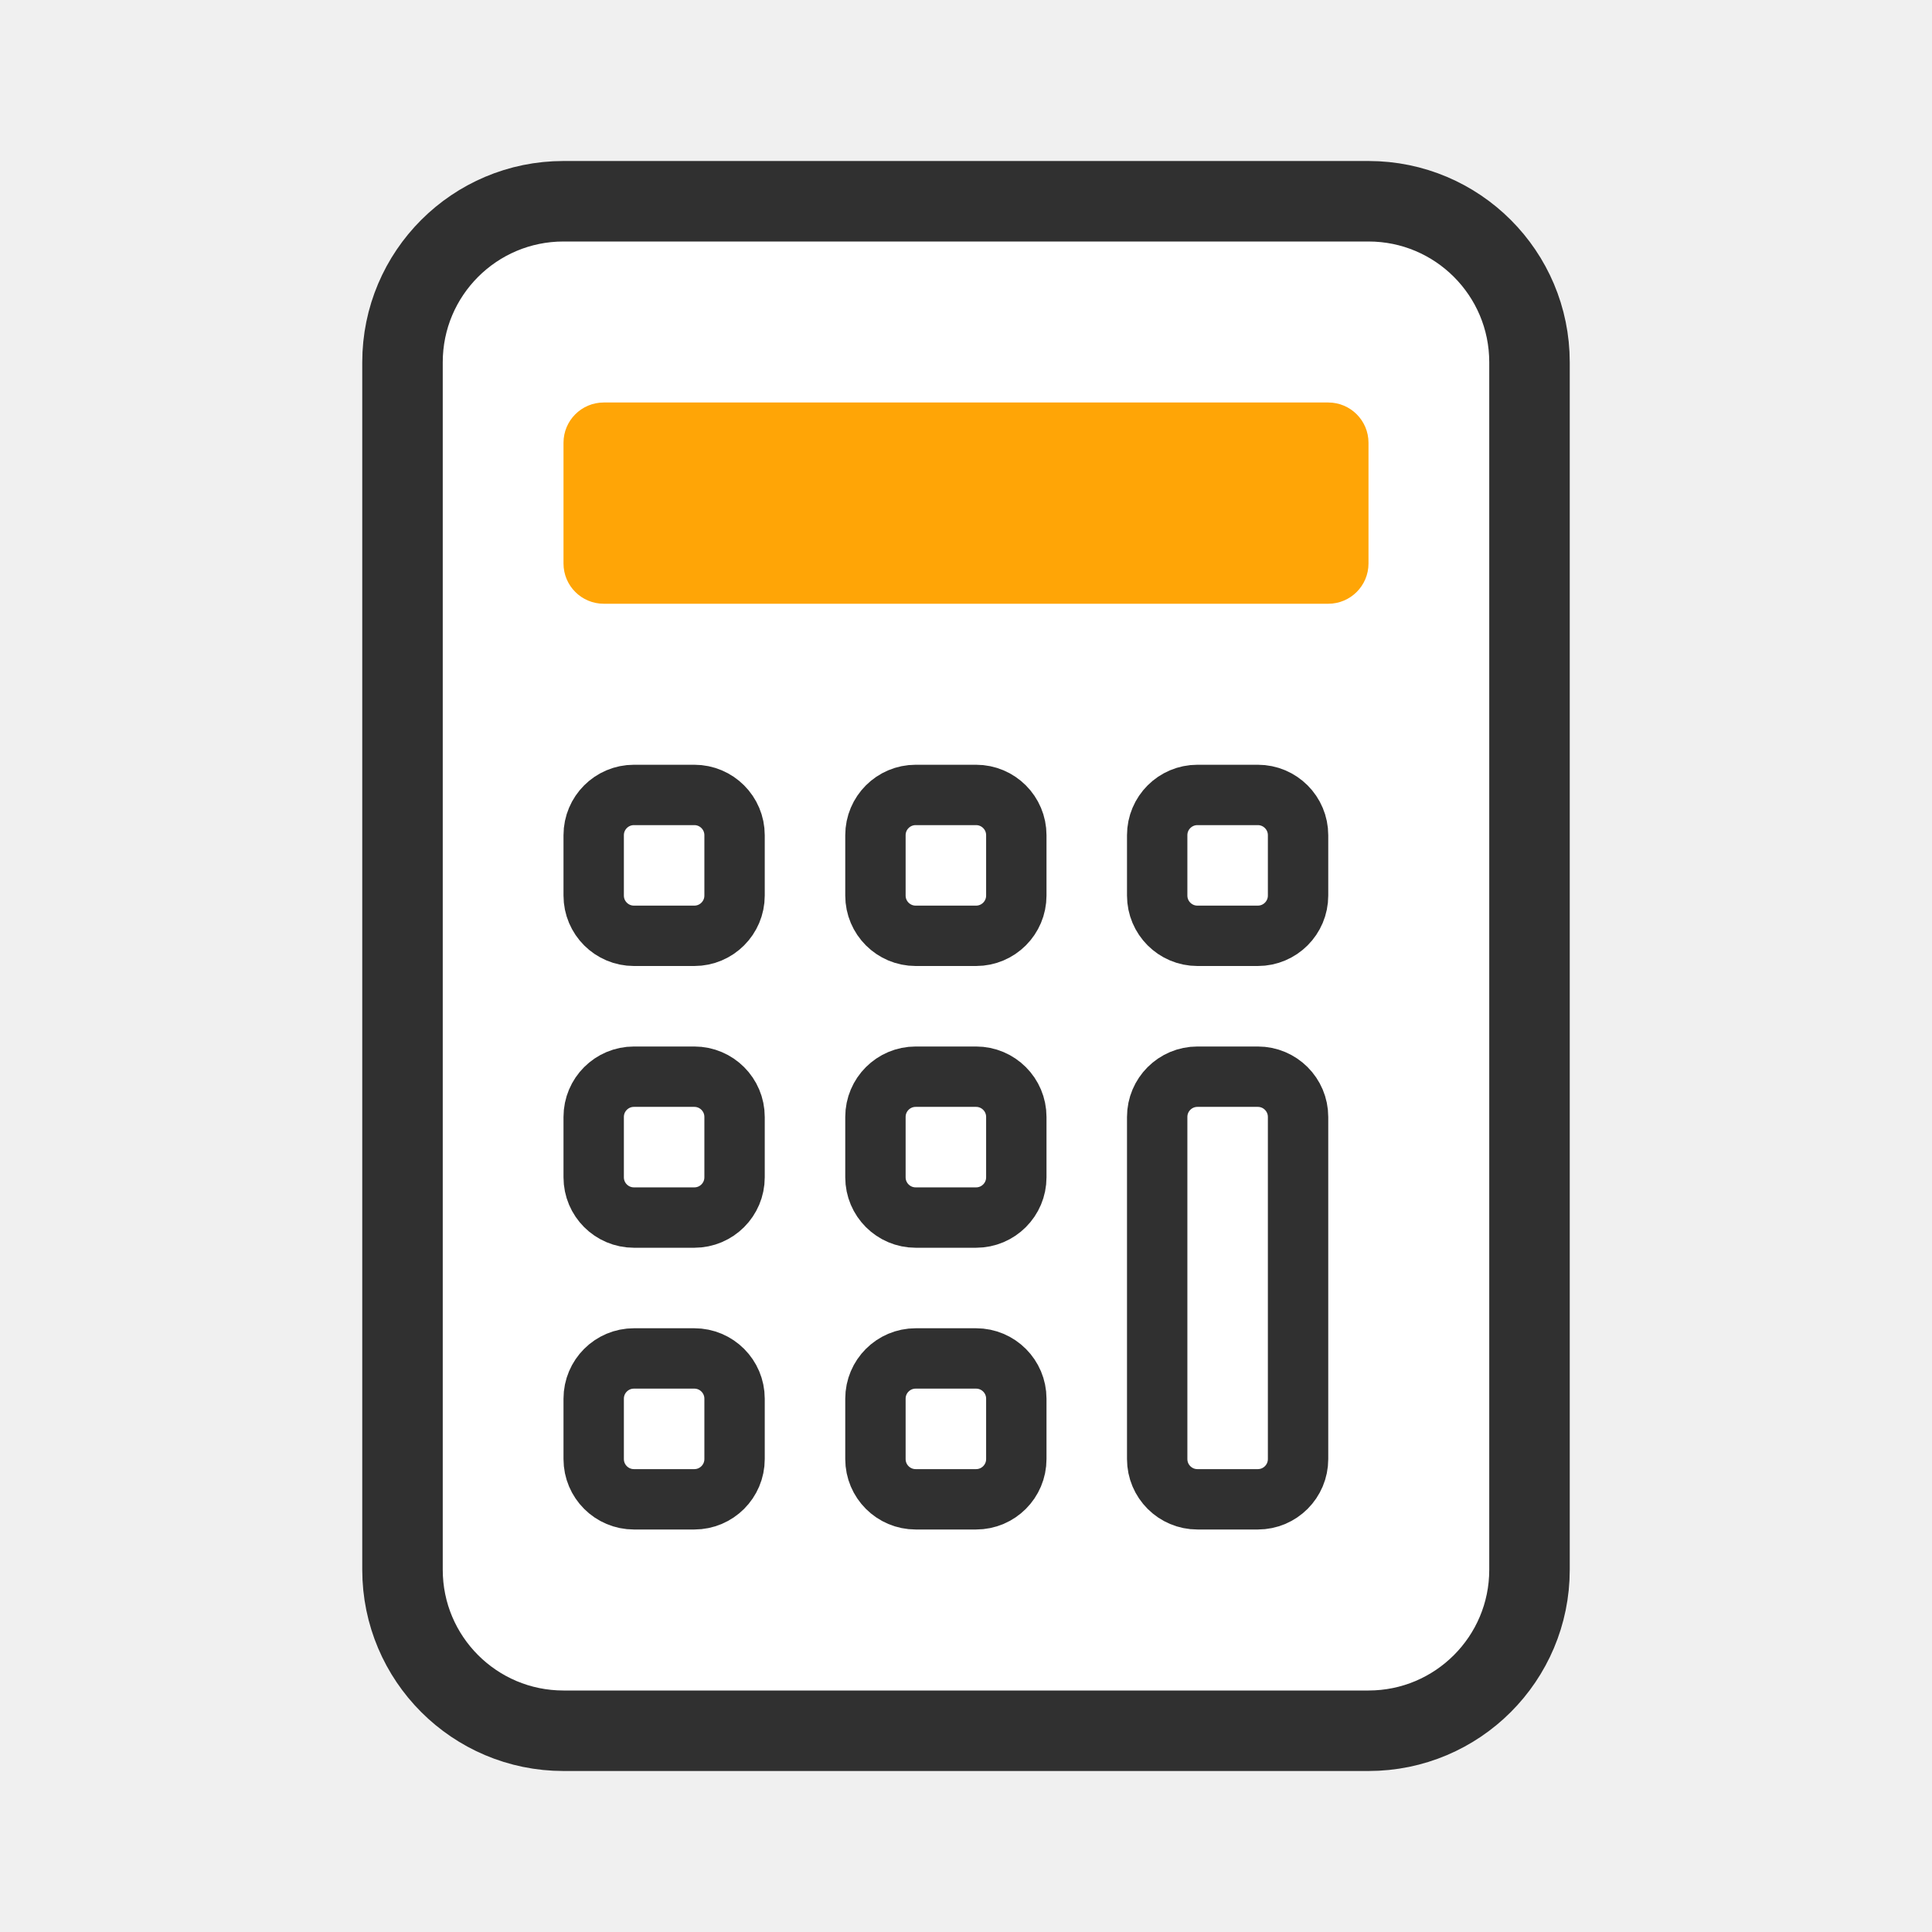
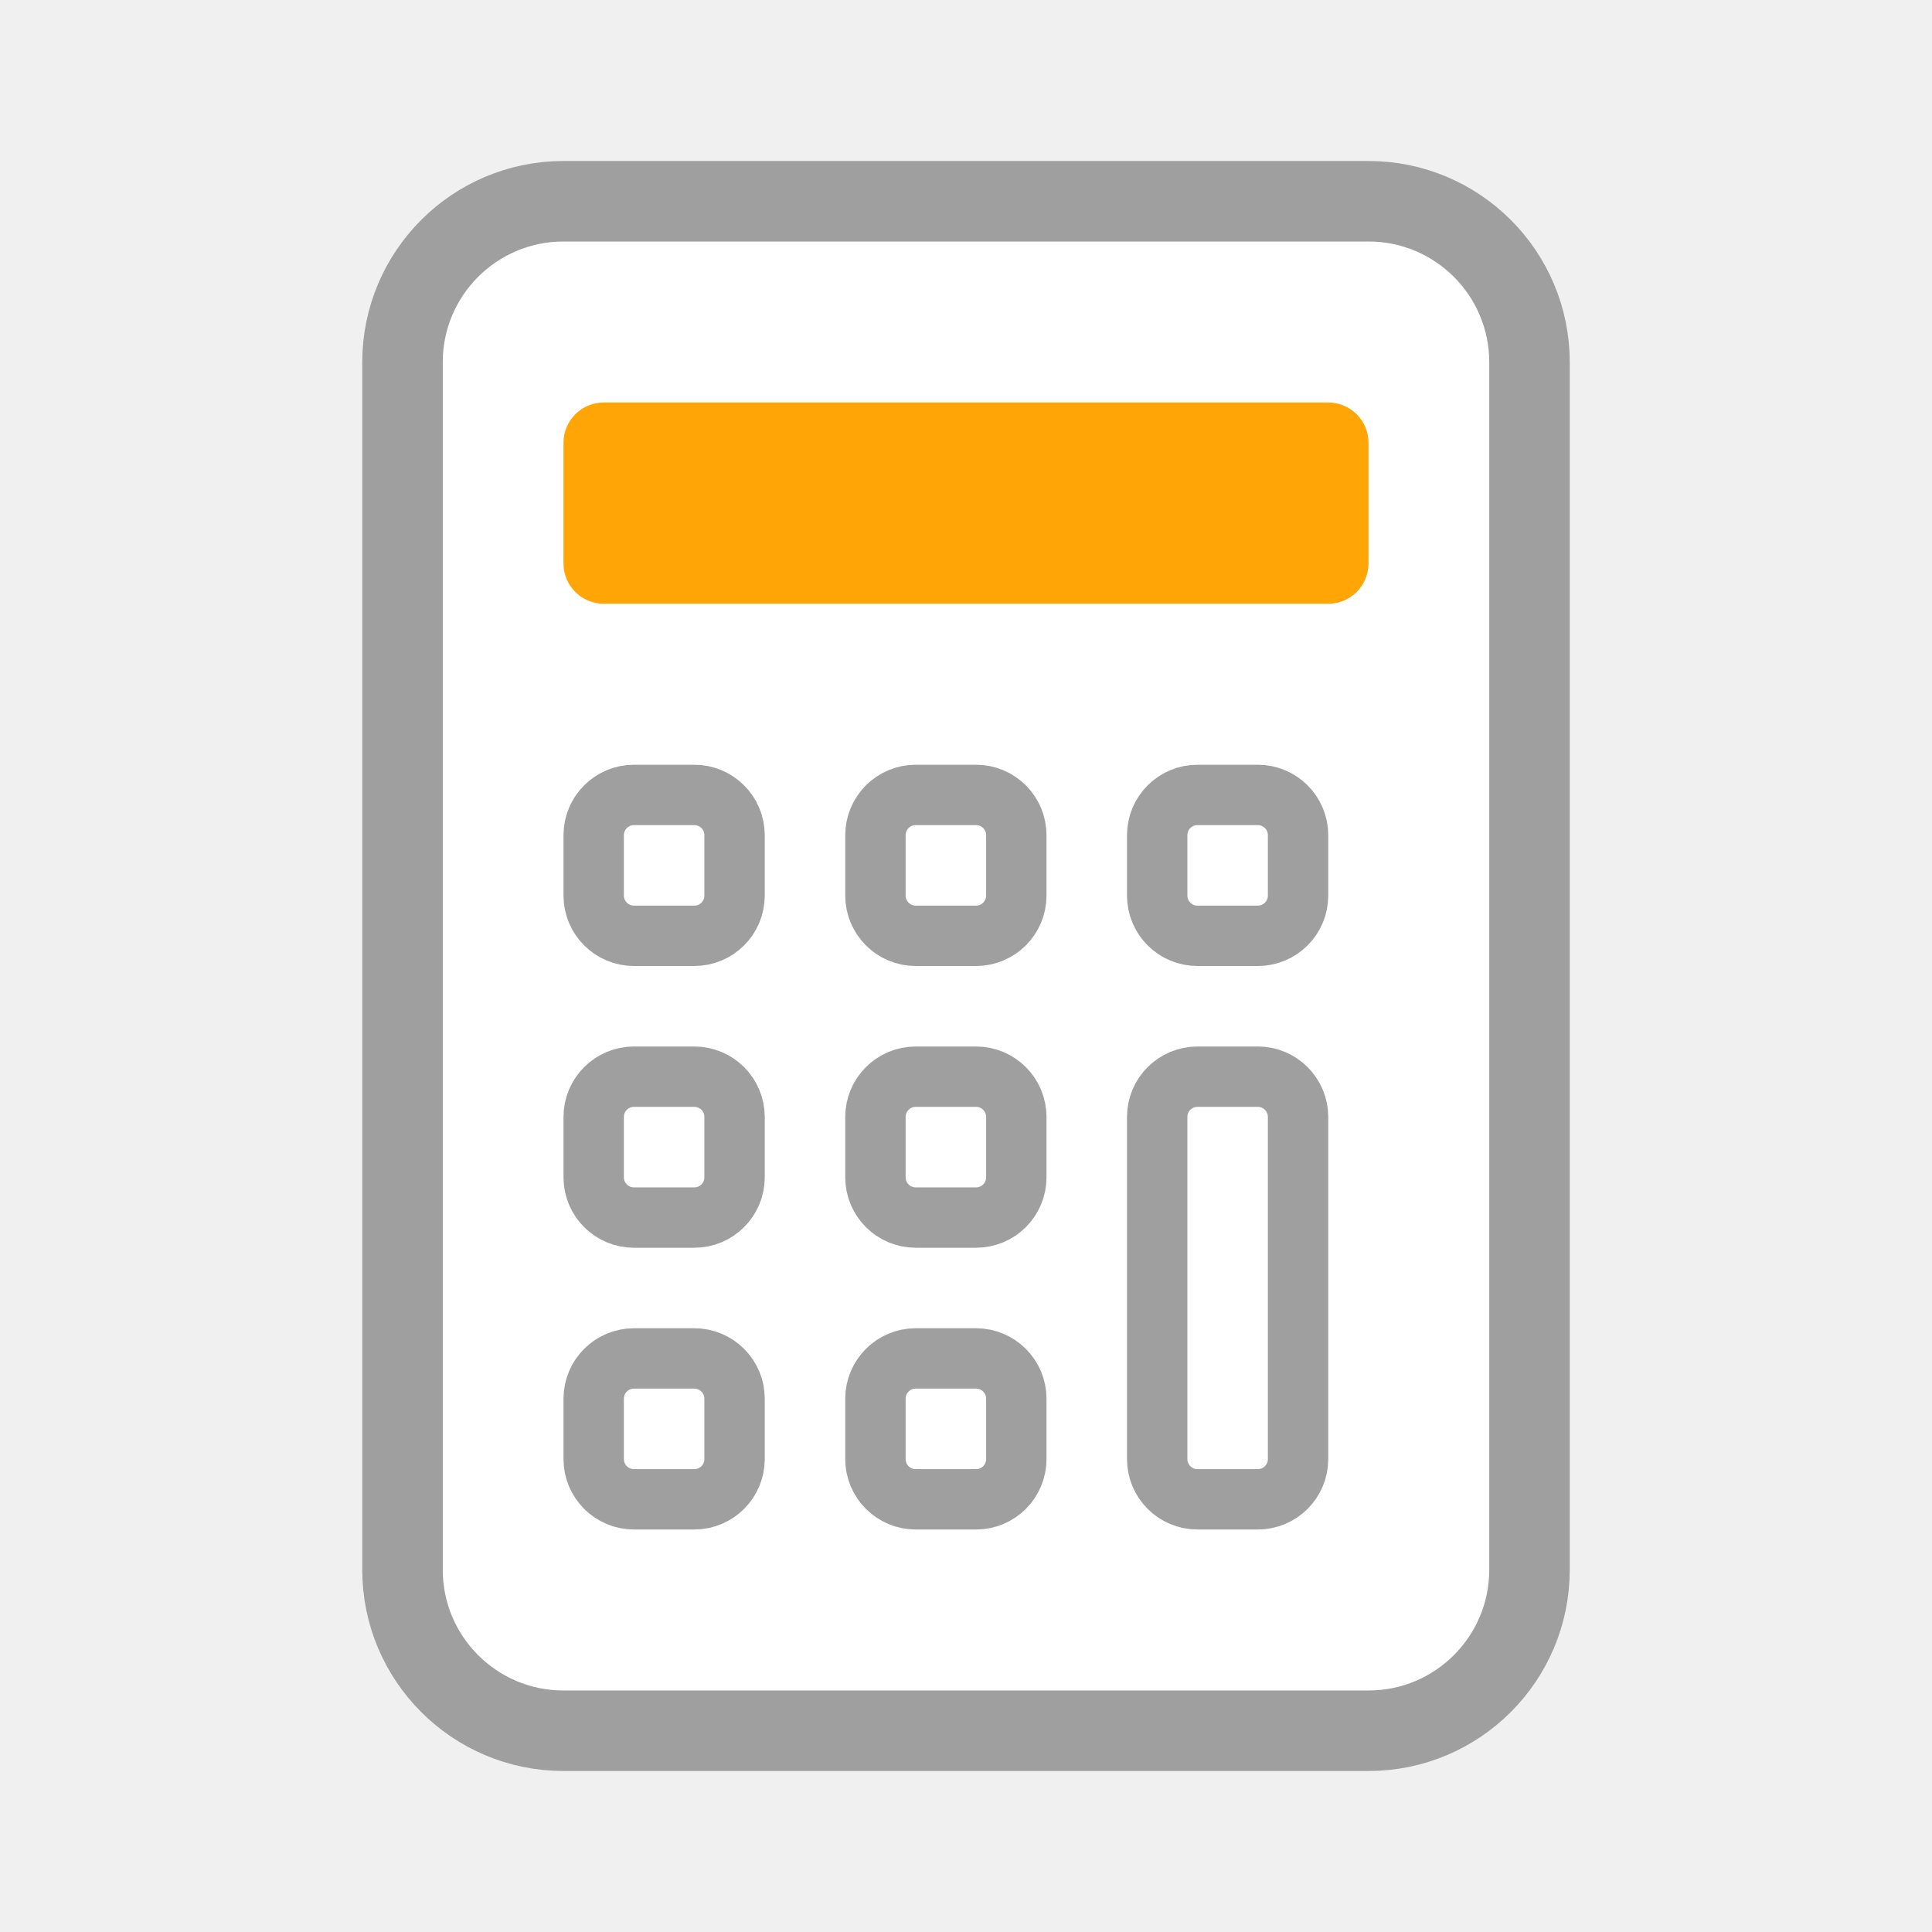
- <svg xmlns="http://www.w3.org/2000/svg" width="48" height="48" viewBox="0 0 48 48">
+ <svg xmlns="http://www.w3.org/2000/svg" width="48" height="48" viewBox="0 0 48 48" fill="#9f9f9f">
  <rect width="48" height="48" fill="#d8d8d8" opacity="0" />
  <g transform="translate(10 5)">
-     <rect width="28" height="38" rx="4" fill="#fff" stroke="#303030" stroke-width="2" />
+     <rect width="28" height="38" rx="4" fill="#fff" stroke="#9f9f9f" stroke-width="2" />
    <rect width="20" height="5" rx="1" transform="translate(4 5)" fill="#ffa506" />
-     <rect width="3.5" height="3.5" rx="1" transform="translate(4.75 14.75)" fill="none" stroke="#303030" stroke-width="1.5" />
-     <rect width="3.5" height="3.5" rx="1" transform="translate(11.75 14.75)" fill="none" stroke="#303030" stroke-width="1.5" />
-     <rect width="3.5" height="3.5" rx="1" transform="translate(18.75 14.75)" fill="none" stroke="#303030" stroke-width="1.5" />
-     <rect width="3.5" height="3.5" rx="1" transform="translate(4.75 21.75)" fill="none" stroke="#303030" stroke-width="1.5" />
-     <rect width="3.5" height="3.5" rx="1" transform="translate(11.75 21.75)" fill="none" stroke="#303030" stroke-width="1.5" />
-     <rect width="3.5" height="3.5" rx="1" transform="translate(4.75 28.75)" fill="none" stroke="#303030" stroke-width="1.5" />
-     <rect width="3.5" height="3.5" rx="1" transform="translate(11.75 28.75)" fill="none" stroke="#303030" stroke-width="1.5" />
-     <rect width="3.5" height="10.5" rx="1" transform="translate(18.75 21.75)" fill="none" stroke="#303030" stroke-width="1.5" />
+     <rect width="3.5" height="3.5" rx="1" transform="translate(4.75 14.75)" fill="none" stroke="#9f9f9f" stroke-width="1.5" />
+     <rect width="3.5" height="3.5" rx="1" transform="translate(11.75 14.75)" fill="none" stroke="#9f9f9f" stroke-width="1.5" />
+     <rect width="3.5" height="3.5" rx="1" transform="translate(18.75 14.75)" fill="none" stroke="#9f9f9f" stroke-width="1.5" />
+     <rect width="3.5" height="3.5" rx="1" transform="translate(4.75 21.75)" fill="none" stroke="#9f9f9f" stroke-width="1.5" />
+     <rect width="3.5" height="3.5" rx="1" transform="translate(11.75 21.75)" fill="none" stroke="#9f9f9f" stroke-width="1.5" />
+     <rect width="3.5" height="3.5" rx="1" transform="translate(4.75 28.75)" fill="none" stroke="#9f9f9f" stroke-width="1.5" />
+     <rect width="3.5" height="3.5" rx="1" transform="translate(11.75 28.75)" fill="none" stroke="#9f9f9f" stroke-width="1.5" />
+     <rect width="3.5" height="10.5" rx="1" transform="translate(18.75 21.75)" fill="none" stroke="#9f9f9f" stroke-width="1.5" />
  </g>
</svg>
